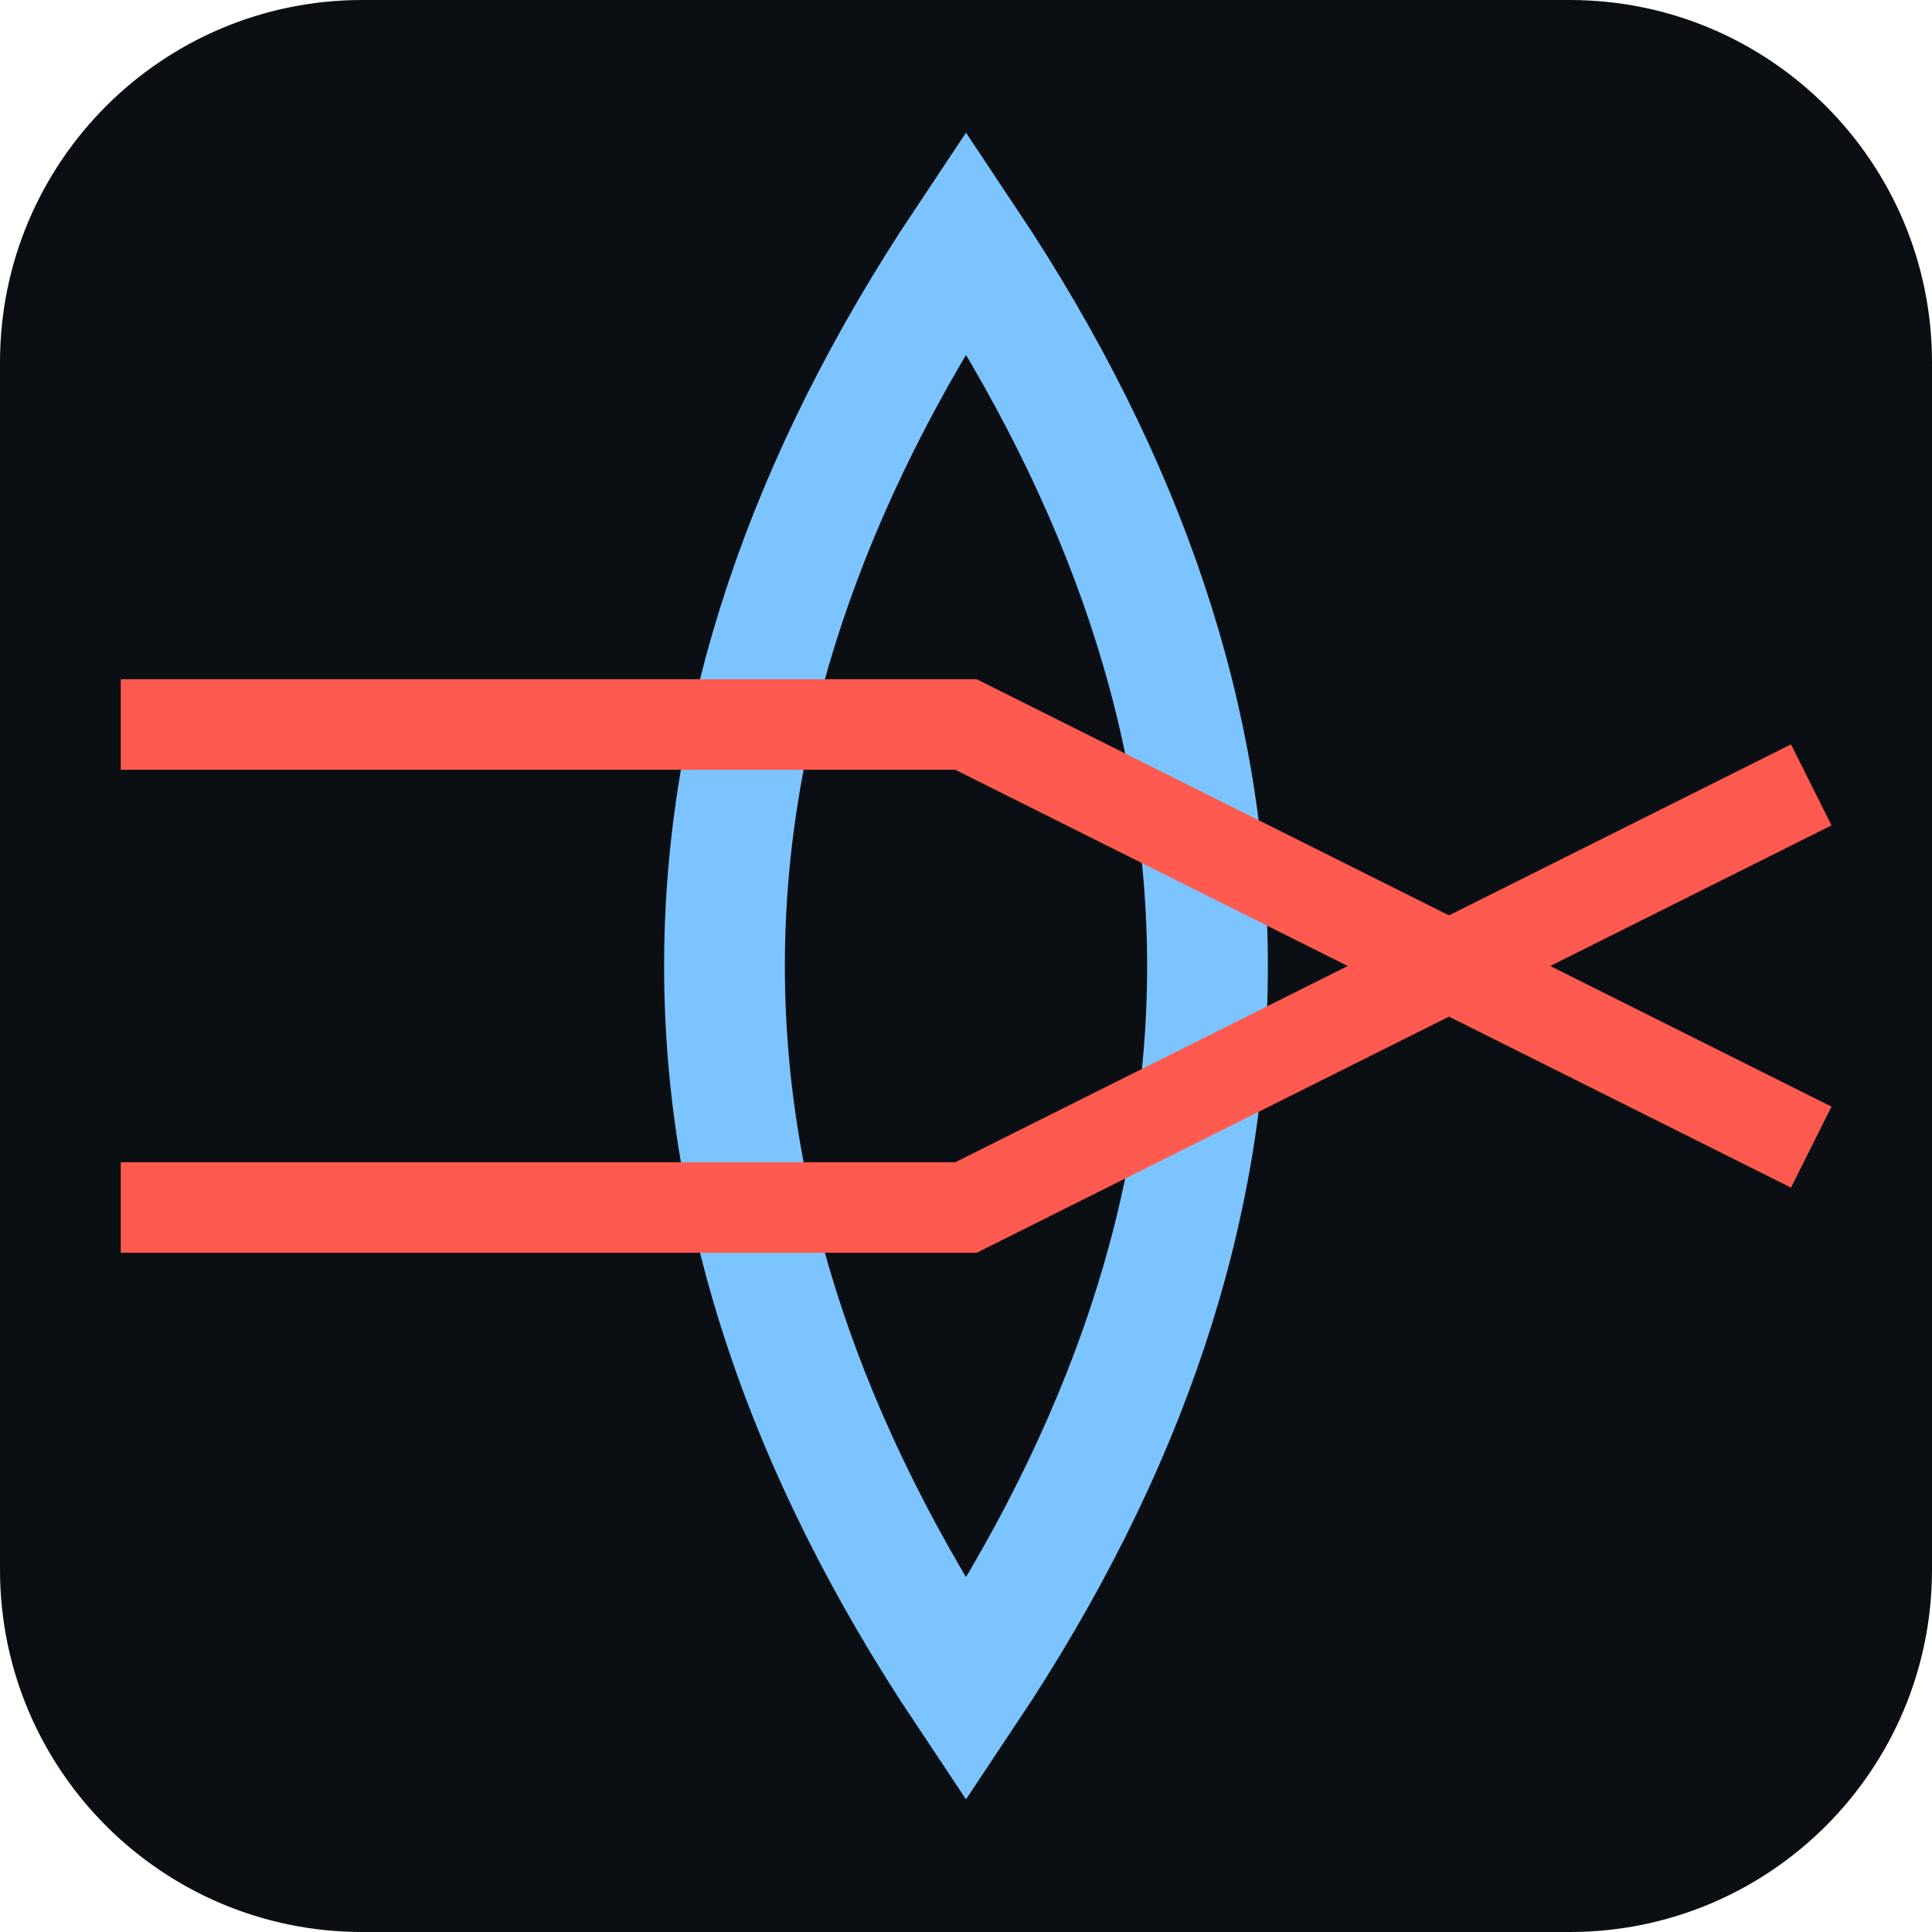
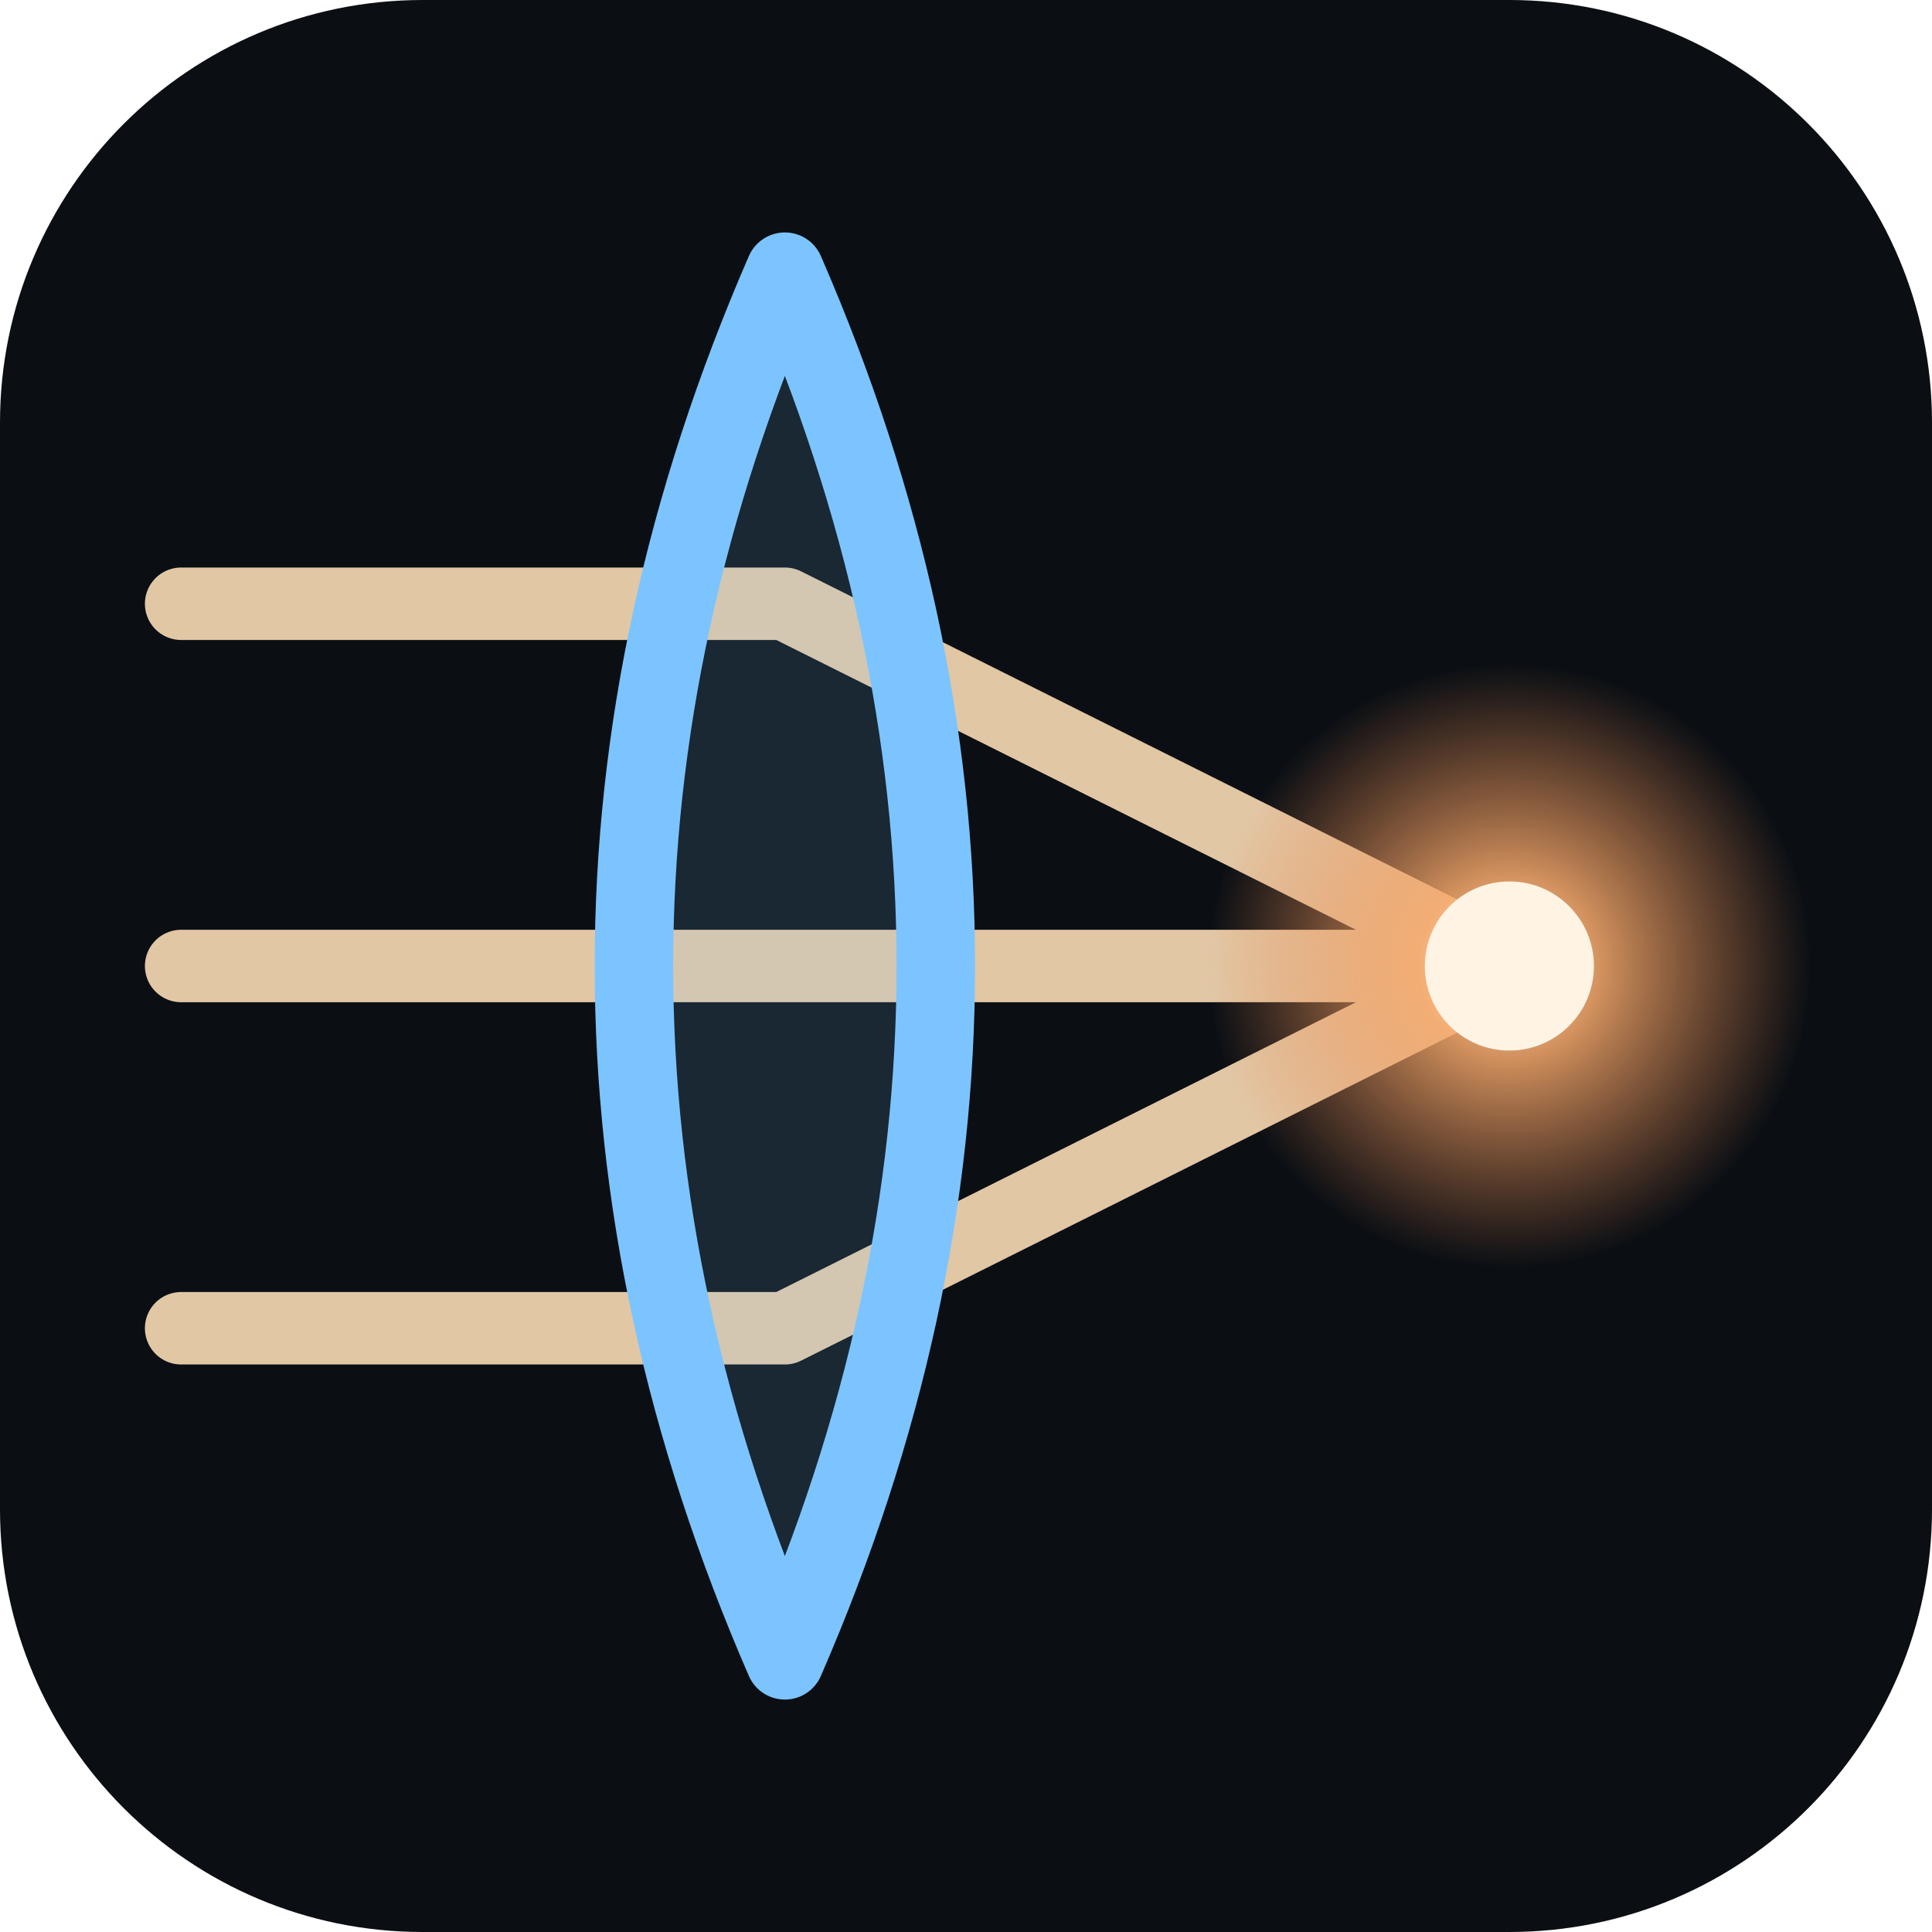
- <svg xmlns="http://www.w3.org/2000/svg" viewBox="0 0 32 32">
-   <rect width="32" height="32" rx="6" fill="#0b0f14" />
-   <path d="M16 4 Q24 16 16 28 Q8 16 16 4Z" fill="none" stroke="#7cc4ff" stroke-width="2" />
-   <path d="M2 12 L16 12 L30 19 M2 20 L16 20 L30 13" stroke="#ff5a4f" stroke-width="1.5" fill="none" />
+ <svg xmlns="http://www.w3.org/2000/svg" viewBox="0 0 64 64">
+   <defs>
+     <radialGradient id="g">
+       <stop offset="0" stop-color="#fff4e4" />
+       <stop offset="0.3" stop-color="#f6a96b" stop-opacity="0.85" />
+       <stop offset="1" stop-color="#e2824a" stop-opacity="0" />
+     </radialGradient>
+   </defs>
+   <rect width="64" height="64" rx="14" fill="#0b0f14" />
+   <path d="M6 20H26L50 32M6 32H50M6 44H26L50 32" fill="none" stroke="#e2c7a5" stroke-width="2.4" stroke-linecap="round" stroke-linejoin="round" />
+   <path d="M26 9Q36 32 26 55Q16 32 26 9Z" fill="#7cc4ff" fill-opacity="0.14" stroke="#7cc4ff" stroke-width="2.6" stroke-linejoin="round" />
+   <circle cx="50" cy="32" r="10" fill="url(#g)" />
+   <circle cx="50" cy="32" r="2.8" fill="#fff4e4" />
</svg>
